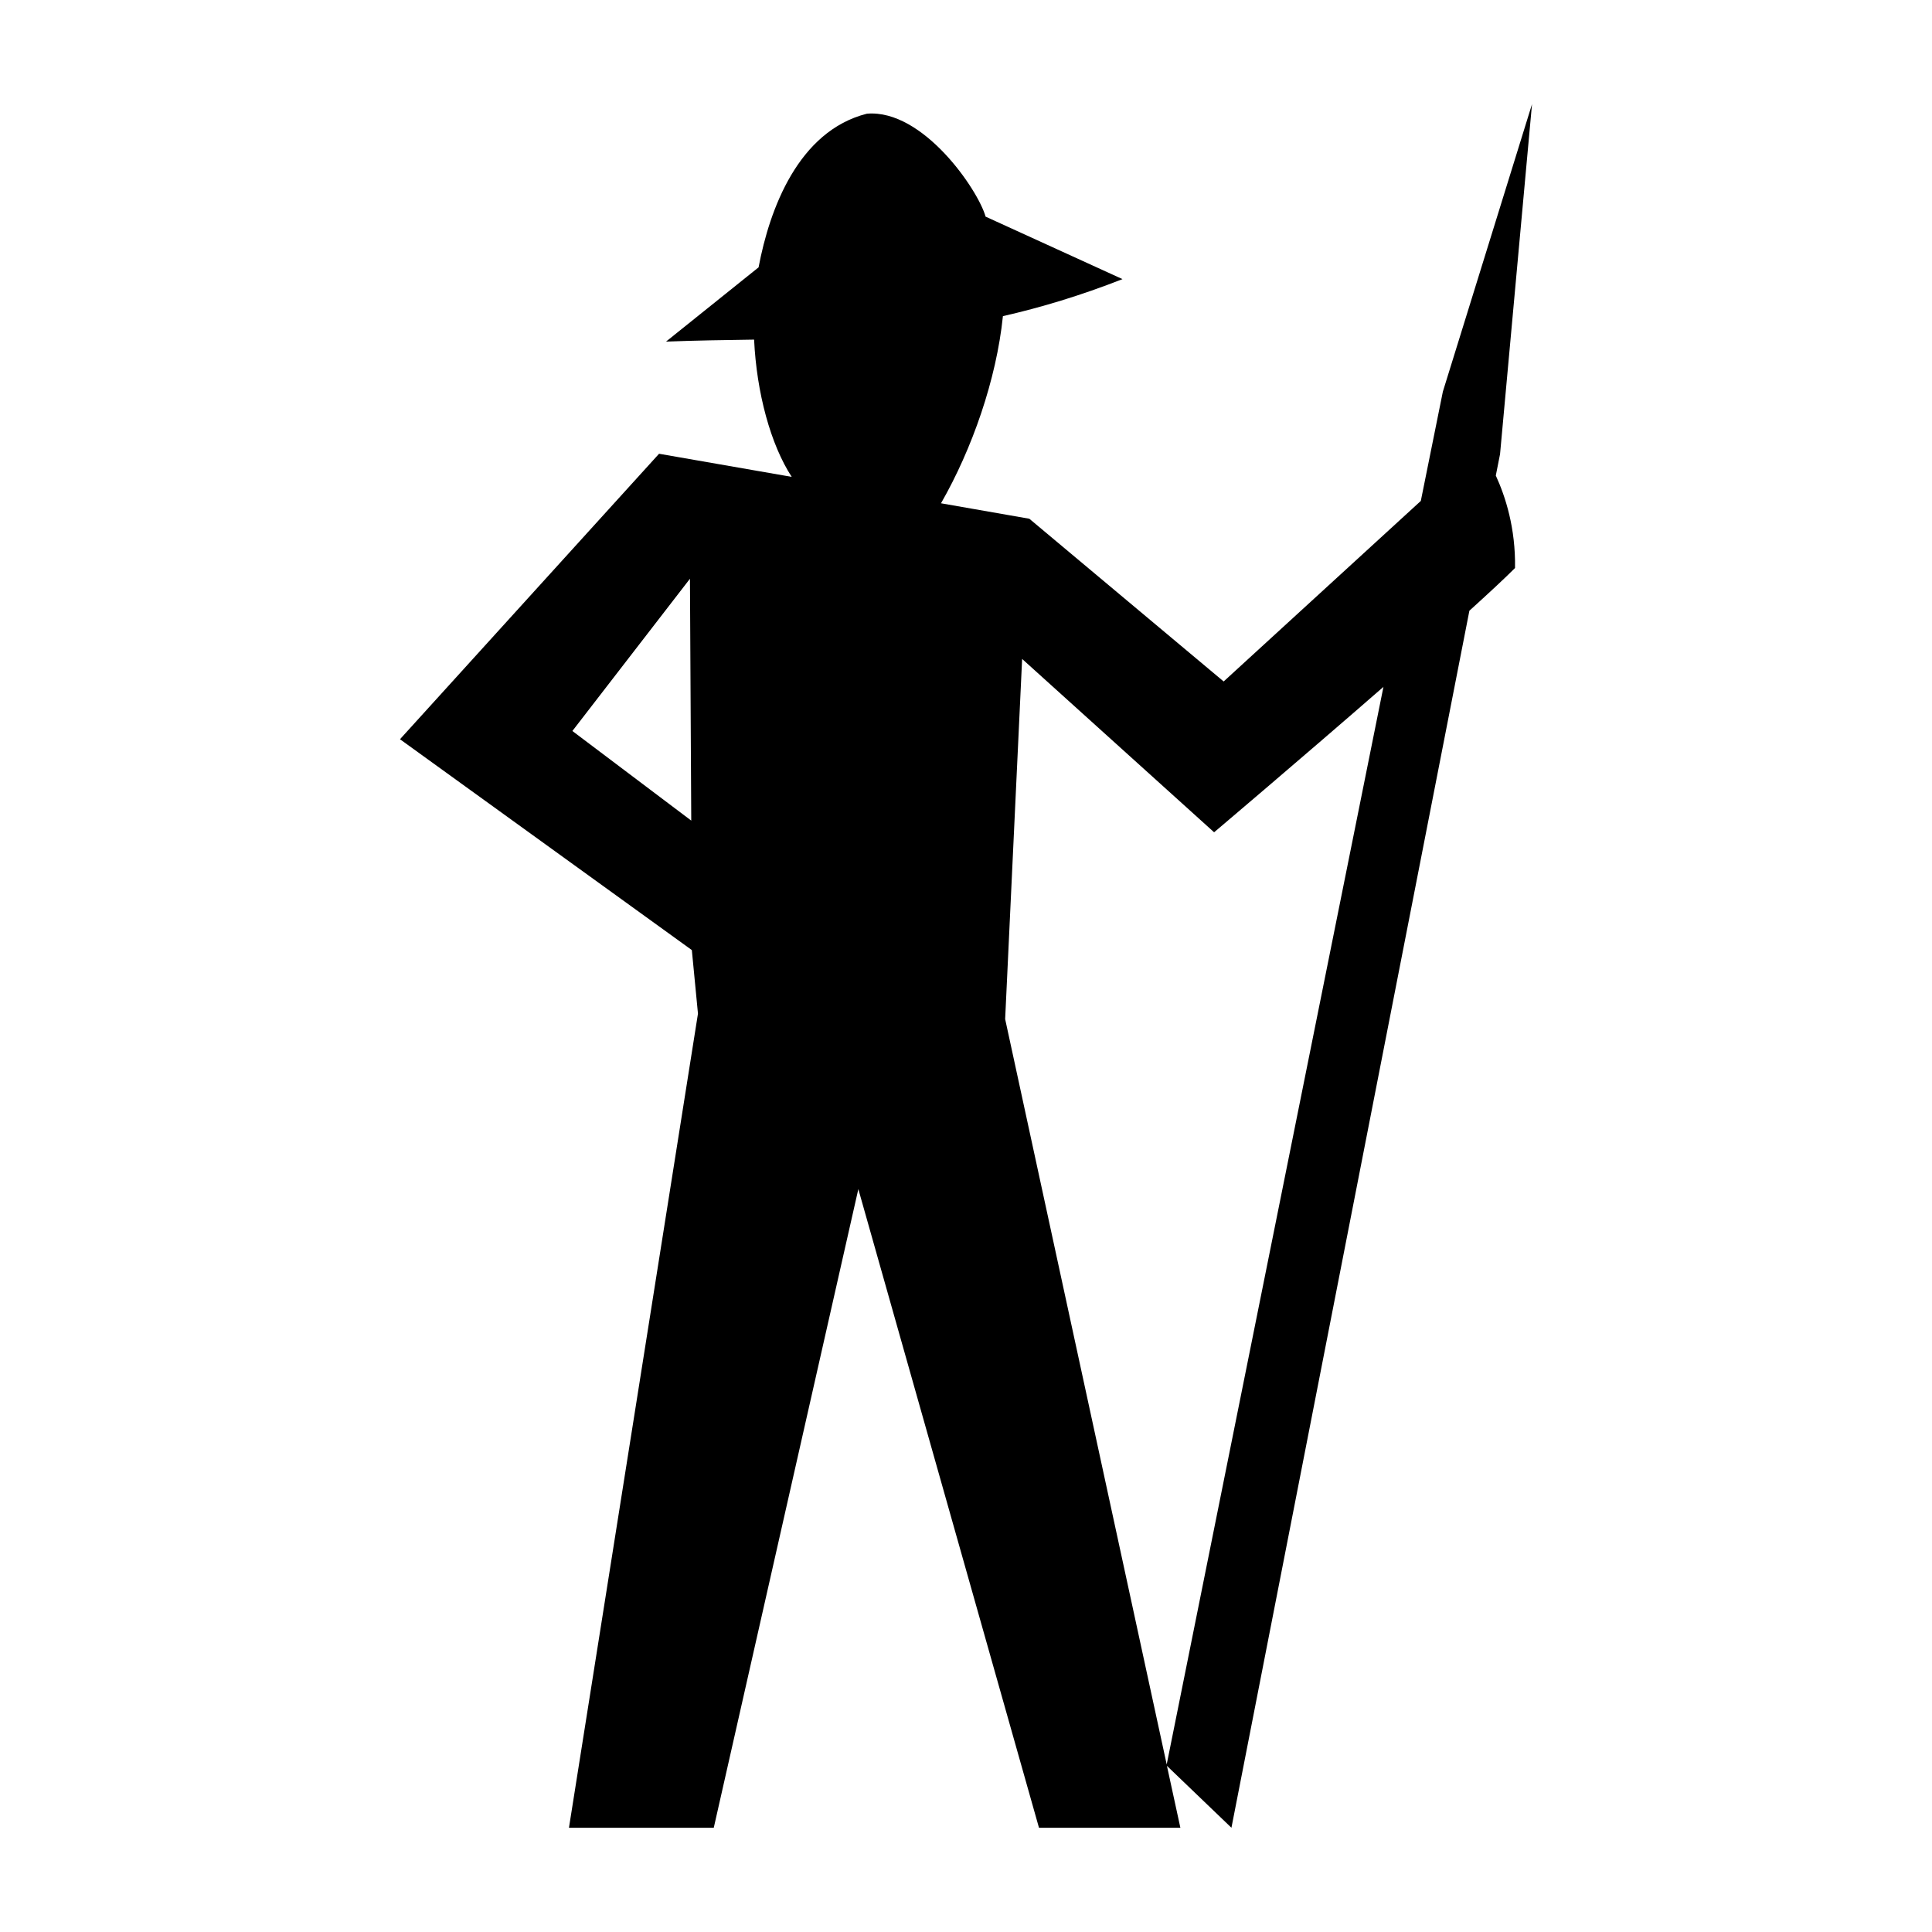
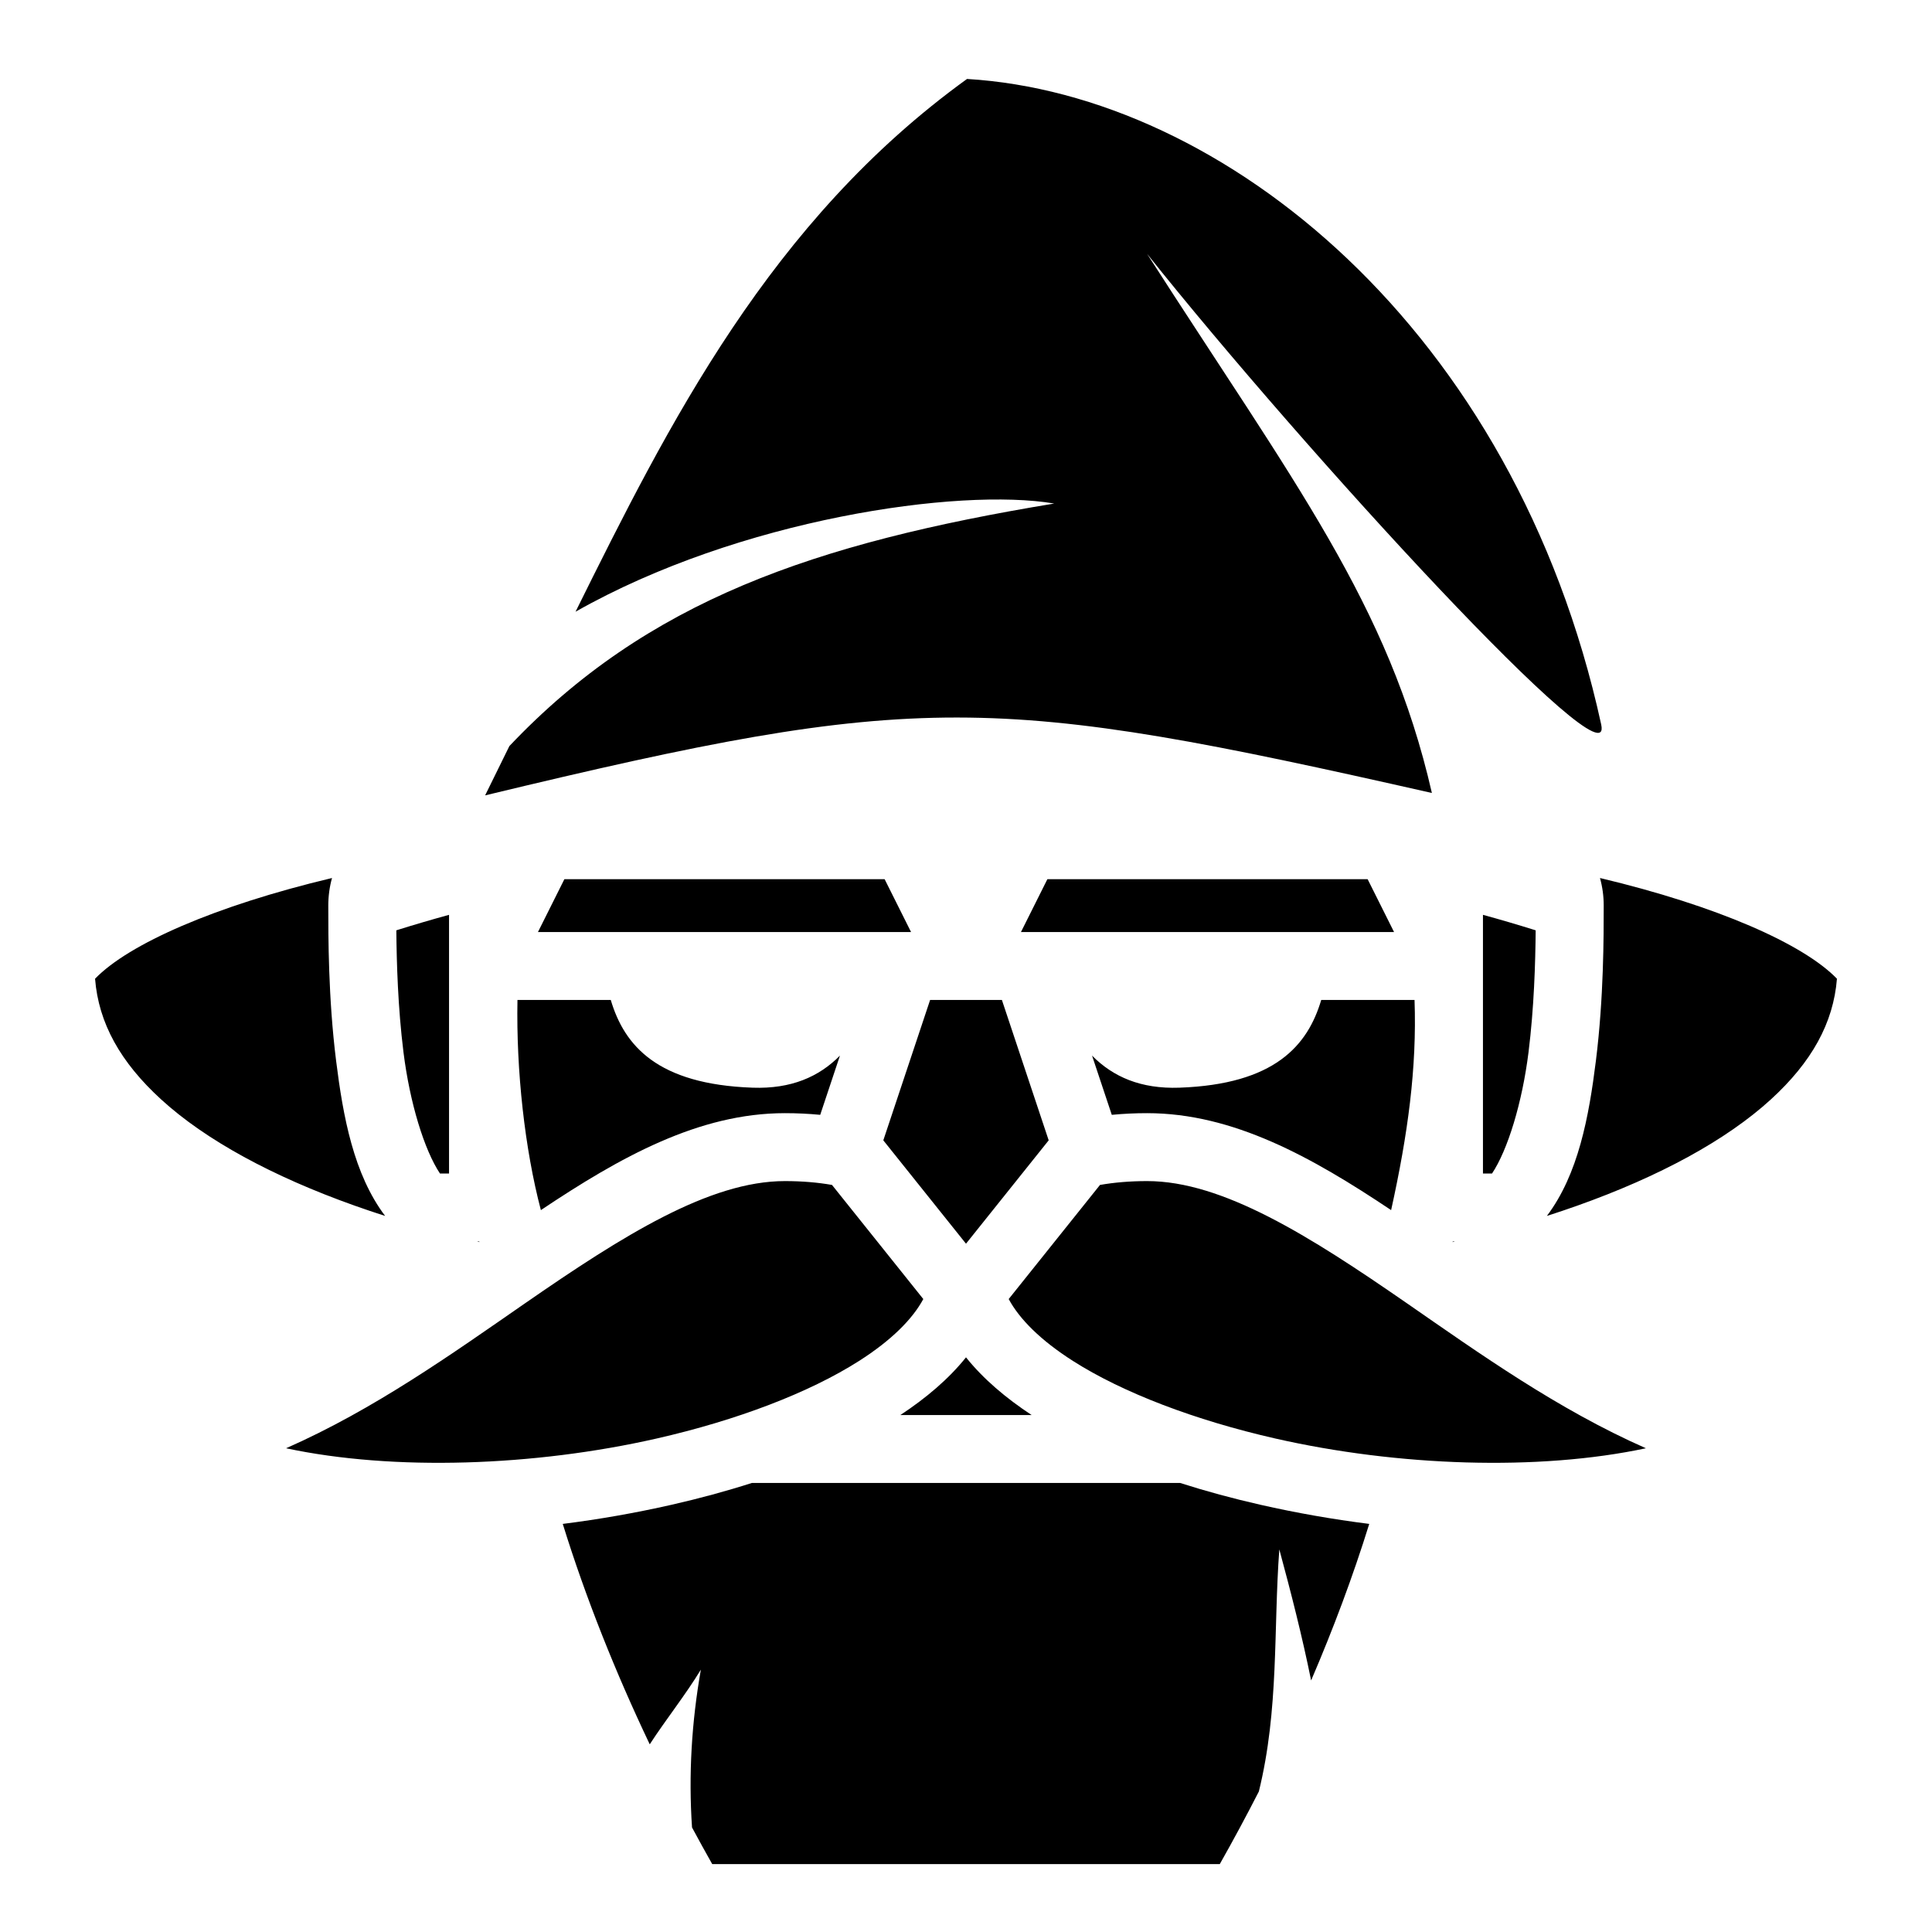
<svg xmlns="http://www.w3.org/2000/svg" viewBox="0 0 512 512">
-   <path d="M406 27.594l-23.625 76.187-5.844 28.97-52.25 47.844-51.5-43.125-23.405-4.095c8.217-14.33 14.685-32.77 16.406-49.594 10.02-2.28 20.516-5.426 31.69-9.81l-36.283-16.564c-1.964-7.07-16.546-28.484-31.406-27.28h-.03c-18.2 4.6-25.82 25.298-28.72 40.718L176.5 90.53c7.87-.307 15.58-.415 23.344-.53.66 14.1 4.4 27.847 9.97 36.375l-35.158-6.125L106 195.906l77.344 55.875 1.625 16.845-34.19 215.75h38.376l38.313-169.25 47.874 169.25h37.47l-3.564-16.406 17.094 16.405 63.062-322.53c5.01-4.54 9.265-8.483 12.094-11.314.177-10.537-2.537-18.942-5.094-24.5l1.125-5.686 8.47-92.75zm-223.156 125.78l.344 64.095-31.5-23.75 31.156-40.345zm88.03 21.25l50.876 45.94s22.993-19.458 44.875-38.533l-57.438 285.564-42.812-197.53 4.5-95.44z" fill="#000" />
+   <path fill="#000" d="M256.27 20.925c-52.273 37.769-79.069 91.434-103.745 141.186 43.382-24.61 101.684-32.948 126.85-28.668-63.746 10.515-107.937 25.792-144.383 64.272-2.19 4.454-4.085 8.327-6.43 13.07 115.463-27.833 134.484-26.974 250.903-.637C368 160 342.953 128 304 67.285 345.913 119.821 428.148 209.456 424.334 192 401.444 87.226 324.214 24.989 256.271 20.925zM87.989 232.682c-31.046 7.383-53.906 17.49-62.797 26.69.932 11.765 6.717 22.121 17.506 31.985 11.813 10.8 29.562 20.427 51.319 28.163a273.08 273.08 0 0 0 8.046 2.716c-8.35-11.066-11.142-26.325-12.992-41.119C86.98 264.384 87 248 87 240c0-2.523.338-4.991.988-7.318zm336.024 0A27.24 27.24 0 0 1 425 240c0 8 .021 24.384-2.07 41.117-1.85 14.794-4.643 30.053-12.993 41.12a273.093 273.093 0 0 0 8.047-2.717c21.757-7.736 39.506-17.363 51.319-28.163 10.789-9.864 16.574-20.22 17.506-31.986-8.891-9.2-31.751-19.306-62.797-26.69zm-274.45.318l-7 14h98.875l-7-14zm128 0l-7 14h98.875l-7-14zM119 242.441a395.458 395.458 0 0 0-13.97 4.104c.08 8.545.419 20.491 1.9 32.338 1.671 13.374 5.511 25.881 9.672 32.117H119zm274 0V311h2.398c4.16-6.236 8-18.743 9.672-32.117 1.481-11.847 1.82-23.793 1.9-32.338A395.458 395.458 0 0 0 393 242.44zM137.133 265c-.355 18.784 1.943 39.52 6.205 55.693C164.368 306.628 185.205 295 208 295c3.244 0 6.366.152 9.365.443l5.233-15.699c-5.558 5.62-12.91 8.865-23.149 8.504-25.23-.89-33.994-11.133-37.588-23.248zm109.355 0l-12.402 37.201L256 329.594l21.914-27.393-12.4-37.201zm103.65 0c-3.593 12.115-12.356 22.357-37.587 23.248-10.24.361-17.593-2.884-23.15-8.504l5.234 15.7A96.764 96.764 0 0 1 304 295c22.795 0 43.632 11.628 64.662 25.693 4.438-20.098 6.842-37.627 6.205-55.693zM208 313c-20 0-42.956 14.455-68.877 32.4-19.18 13.278-39.947 28.109-63.309 38.405 28.54 6.086 65.79 4.784 98.192-2.58 21.253-4.83 40.458-12.145 53.654-20.563 8.58-5.473 14.158-11.082 17.026-16.398L220.49 314.02c-3.723-.65-7.877-1.02-12.49-1.02zm96 0c-4.613 0-8.767.37-12.49 1.02l-24.196 30.244c2.868 5.316 8.447 10.925 17.026 16.398 13.196 8.418 32.401 15.732 53.654 20.563 32.402 7.364 69.652 8.666 98.192 2.58-23.362-10.296-44.13-25.127-63.309-38.405C346.956 327.455 324 313 304 313zm-177.617 16c.222.053.44.11.662.162L127 329h-.617zM385 329l-.045.162c.222-.053.44-.109.662-.162zm-129 30.709c-4.565 5.707-10.576 10.804-17.395 15.291h34.79c-6.82-4.487-12.832-9.582-17.395-15.291zM199.252 393c-6.818 2.182-13.934 4.11-21.258 5.775a299.581 299.581 0 0 1-28.855 5.077c6.095 19.676 14.08 39.577 22.986 58.279l.064.13c4.336-6.673 9.43-13.021 13.547-19.788-2.453 13.94-3.288 27.88-2.343 41.82a522.587 522.587 0 0 0 5.35 9.707h134.515a516.904 516.904 0 0 0 10.353-19.24c5.369-21.84 3.843-42.8 5.42-64.155 3.111 11.494 6.06 23.033 8.43 34.73 5.843-13.608 11.098-27.598 15.4-41.483a299.581 299.581 0 0 1-28.855-5.077c-7.324-1.664-14.44-3.593-21.258-5.775H199.252z" />
</svg>
